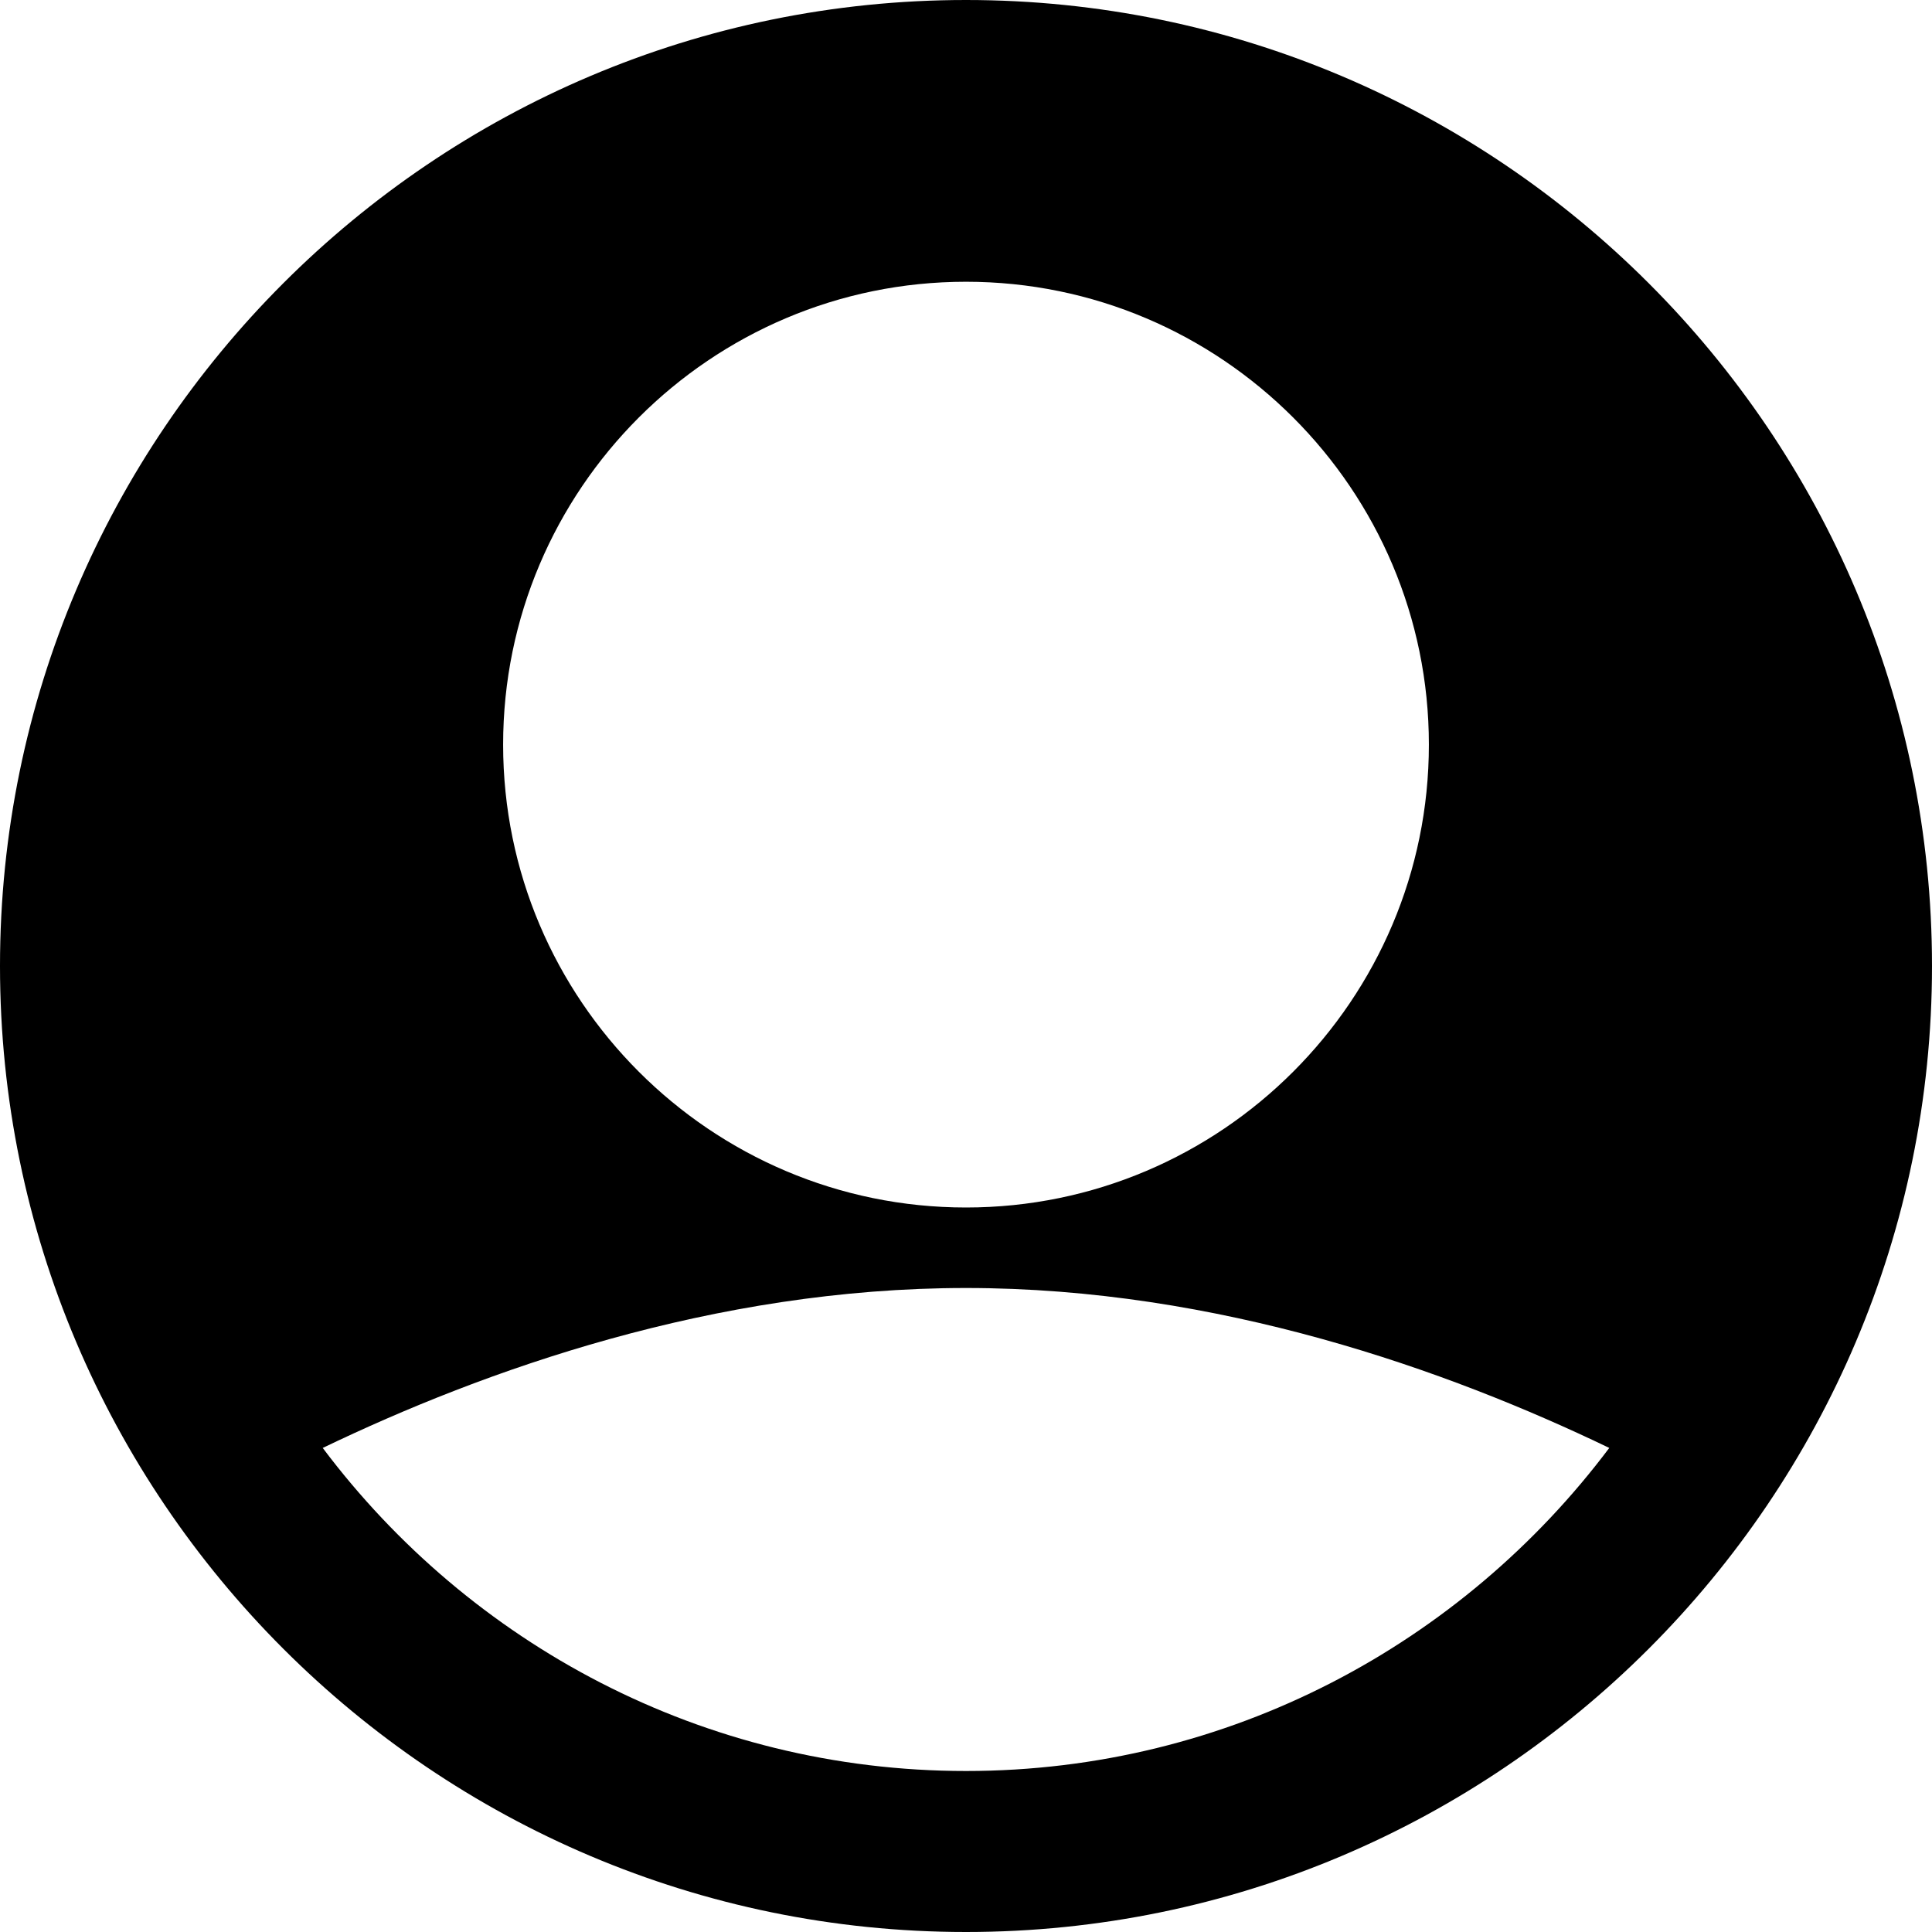
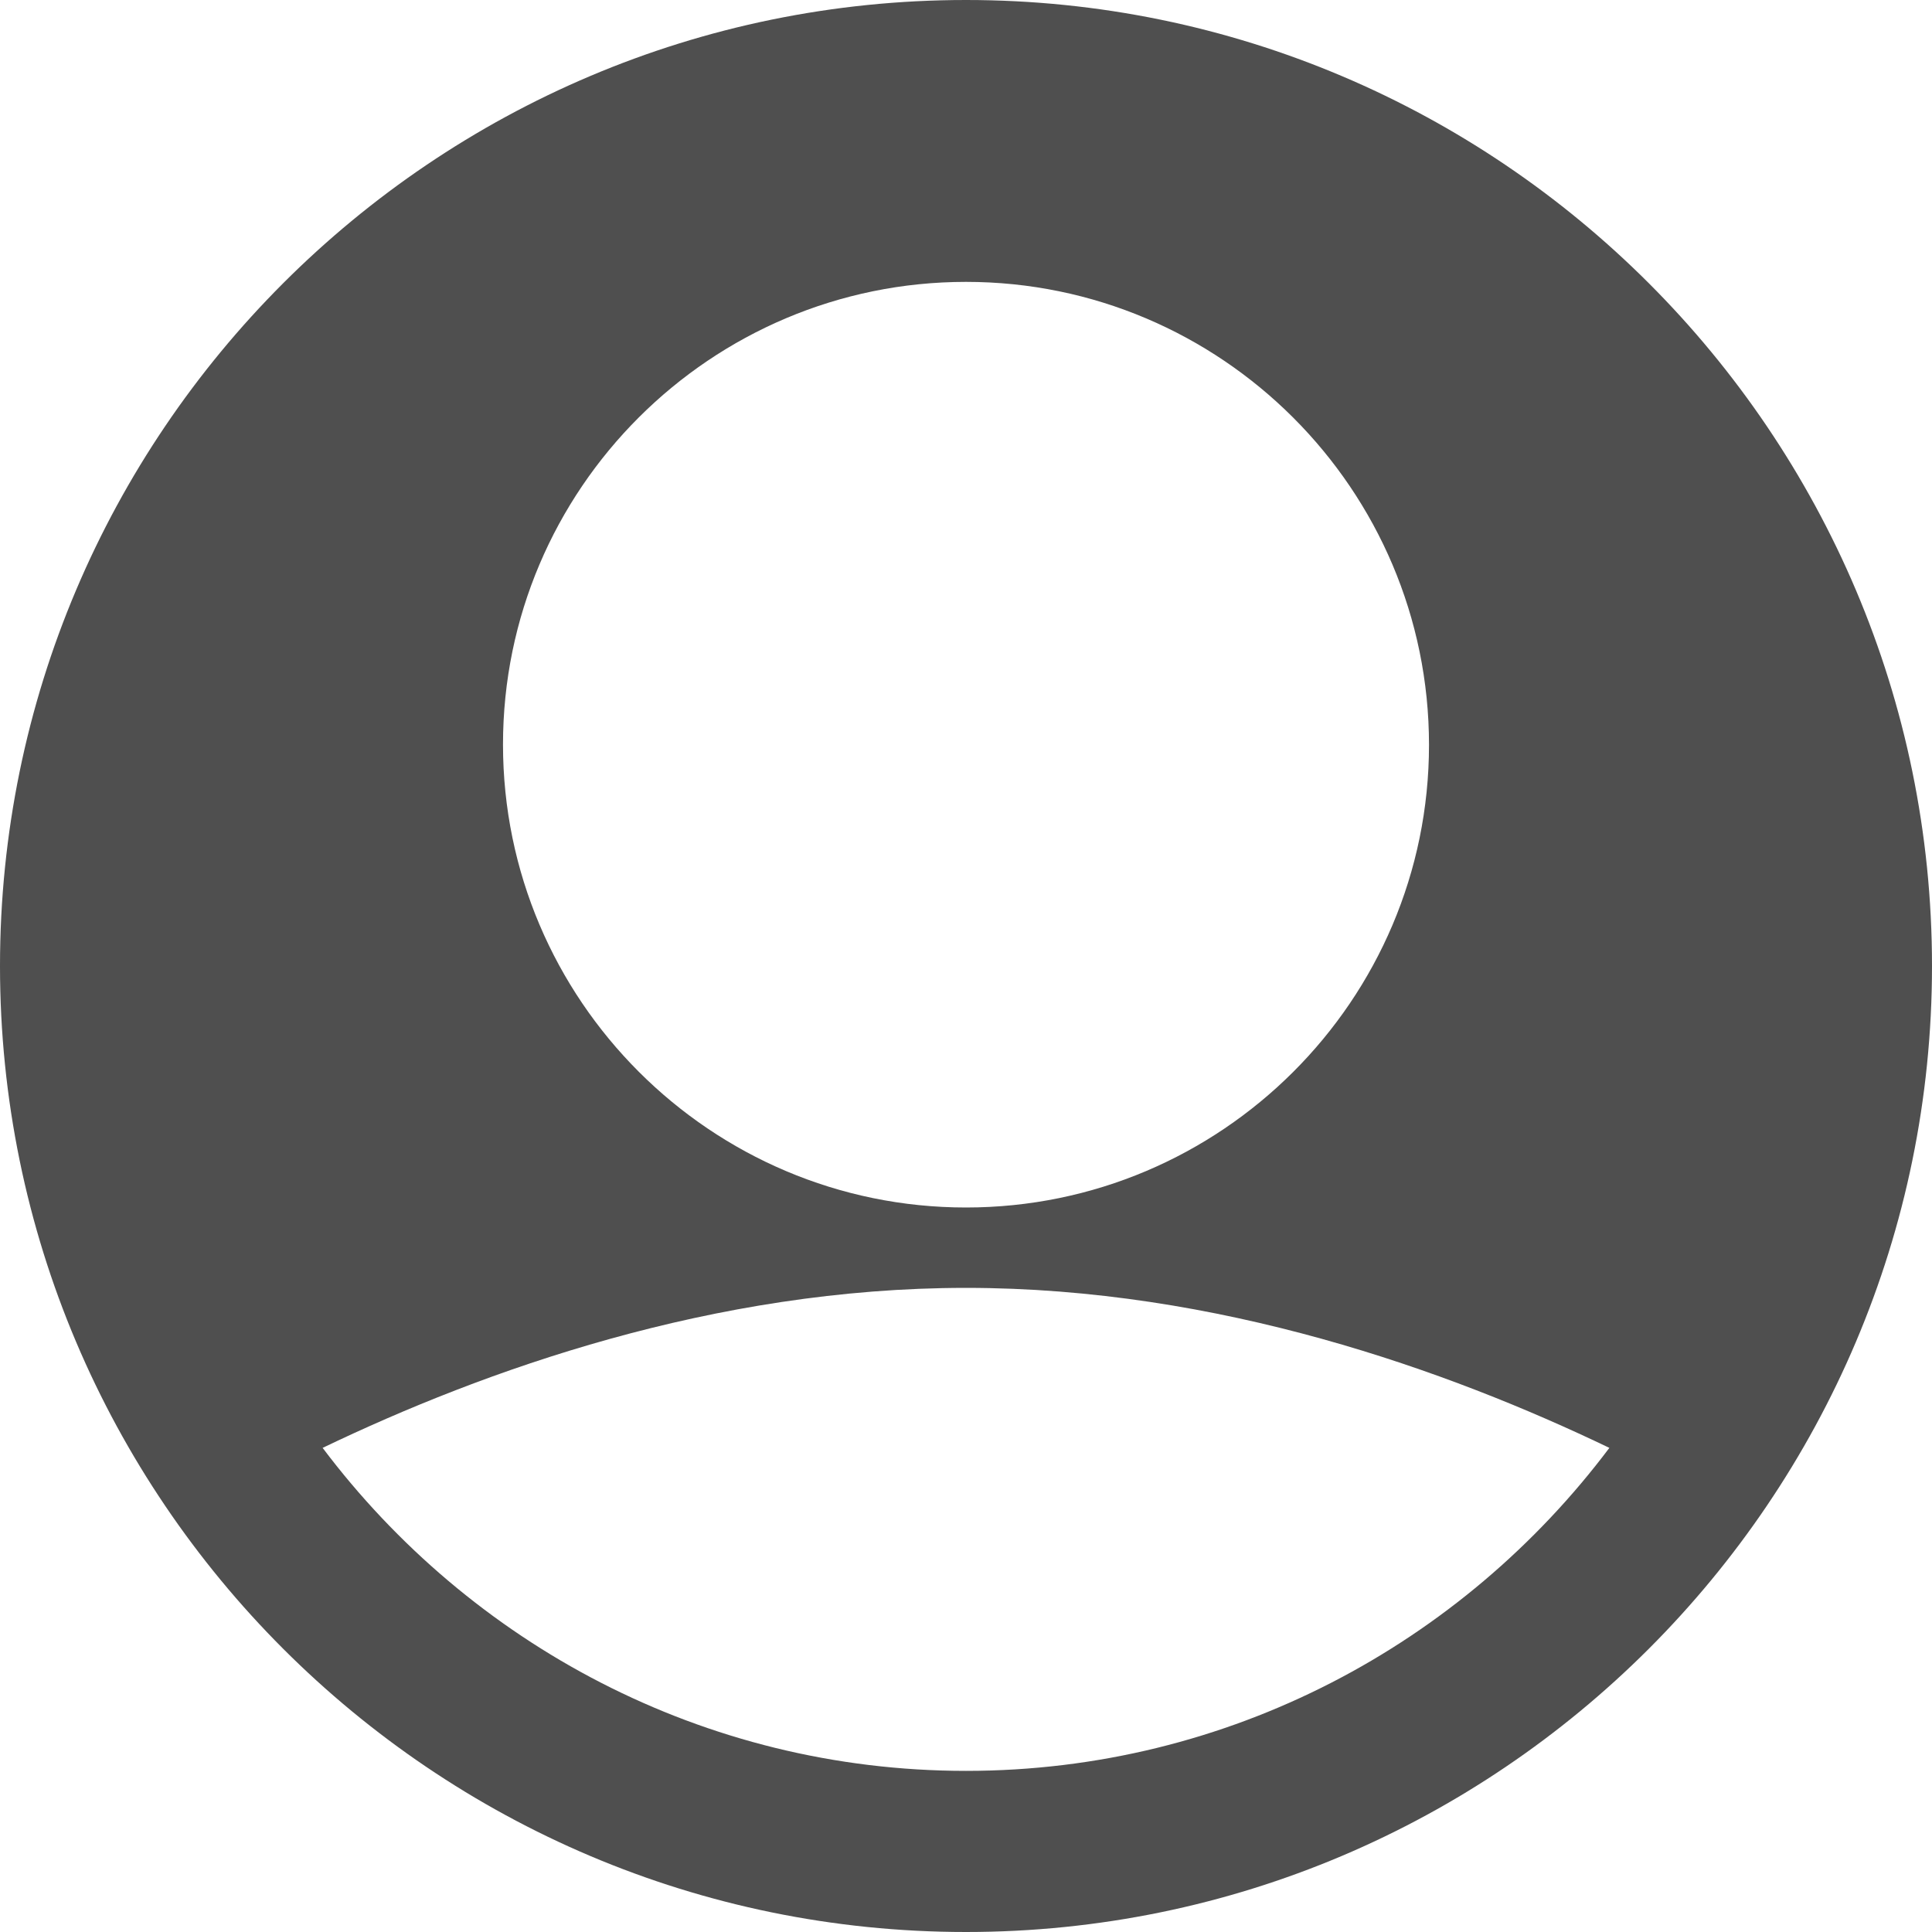
<svg xmlns="http://www.w3.org/2000/svg" version="1.1" id="Capa_1" x="0px" y="0px" viewBox="0 0 512 512" style="enable-background:new 0 0 512 512;" xml:space="preserve">
+   <style type="text/css">
+ 	.st0{fill:#4F4F4F;}
+ </style>
  <g>
    <g>
-       <path d="M256,0C114.844,0,0,114.844,0,256s114.844,256,256,256s256-114.844,256-256S397.156,0,256,0z M256,74.667    c67.635,0,122.667,55.031,122.667,122.667S323.635,320,256,320s-122.667-55.031-122.667-122.667S188.365,74.667,256,74.667z     M256,469.333c-69.707,0-131.52-33.755-170.473-85.615c42.676-20.534,103.621-42.385,170.473-42.385    c66.857,0,127.807,21.854,170.474,42.383C387.521,435.577,325.708,469.333,256,469.333z" />
+       <path class="st0" d="M256,0C114.8,0,0,114.8,0,256s114.8,256,256,256s256-114.8,256-256S397.2,0,256,0z M256,74.7    c67.6,0,122.7,55,122.7,122.7S323.6,320,256,320s-122.7-55-122.7-122.7S188.4,74.7,256,74.7z M256,469.3    c-69.7,0-131.5-33.8-170.5-85.6c42.7-20.5,103.6-42.4,170.5-42.4c66.9,0,127.8,21.9,170.5,42.4C387.5,435.6,325.7,469.3,256,469.3    z" />
    </g>
  </g>
-   <g>
- </g>
-   <g>
- </g>
-   <g>
- </g>
-   <g>
- </g>
-   <g>
- </g>
-   <g>
- </g>
-   <g>
- </g>
-   <g>
- </g>
-   <g>
- </g>
-   <g>
- </g>
-   <g>
- </g>
-   <g>
- </g>
-   <g>
- </g>
-   <g>
- </g>
-   <g>
- </g>
</svg>
